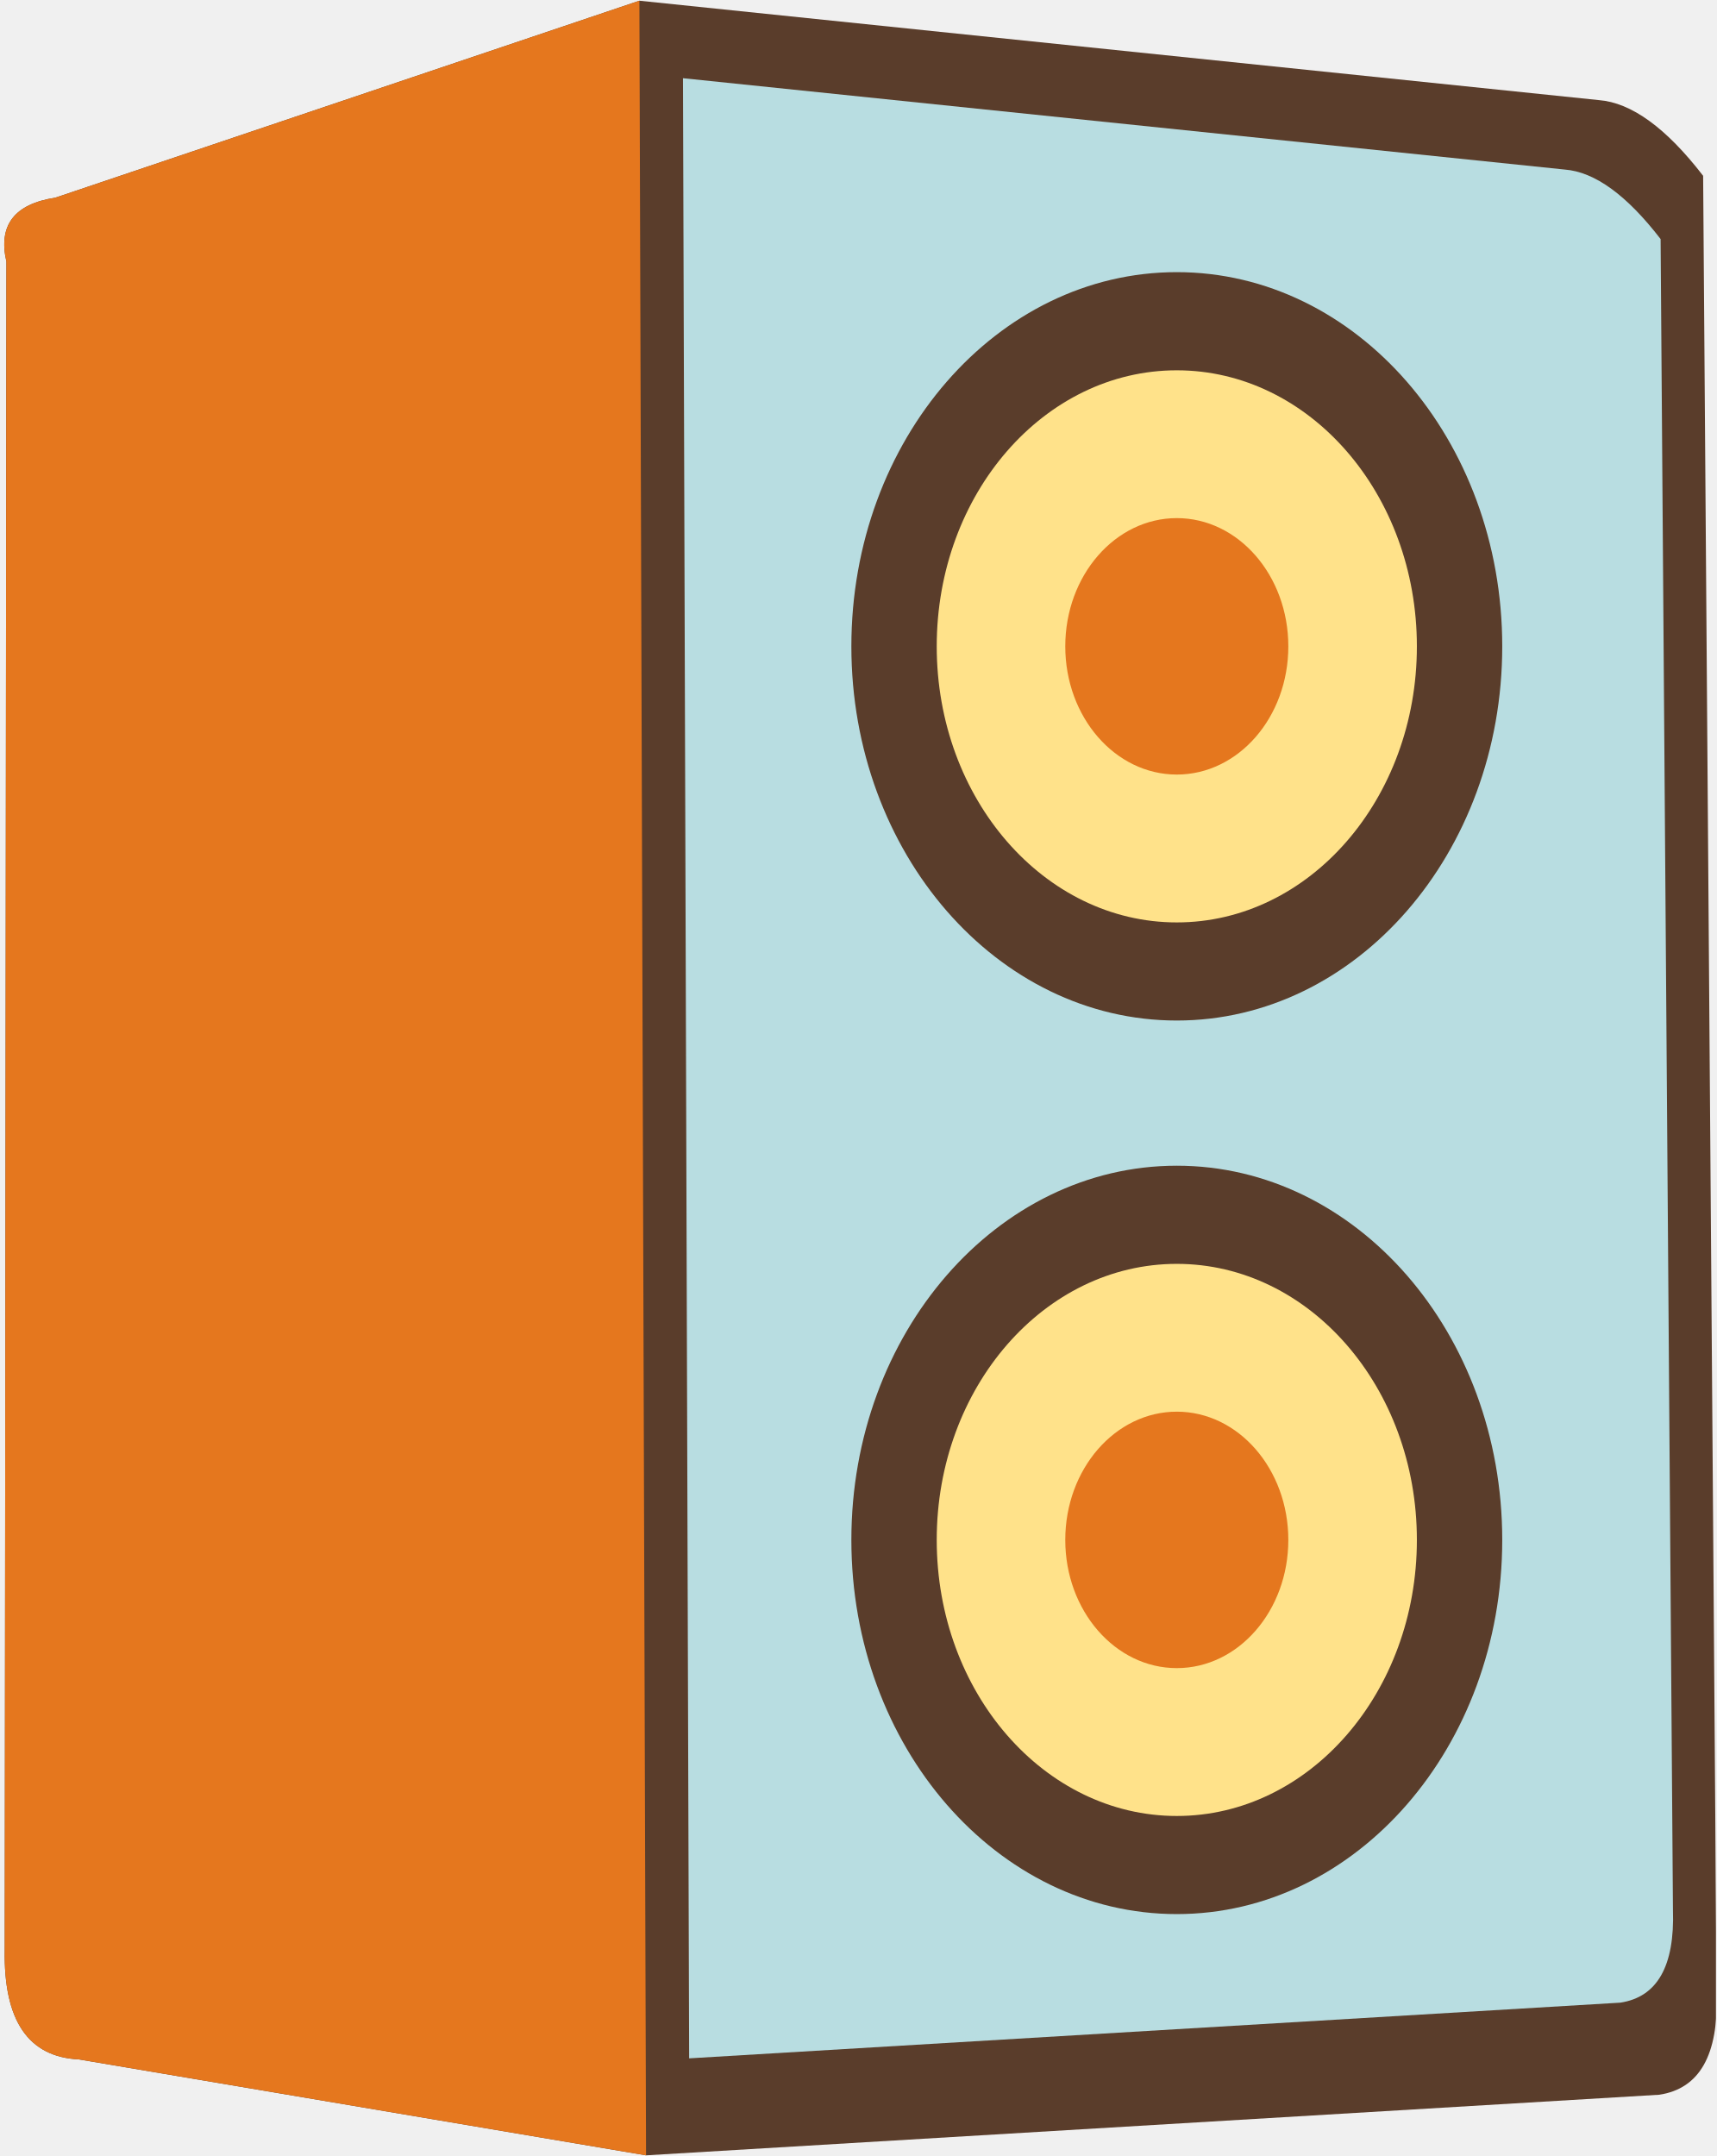
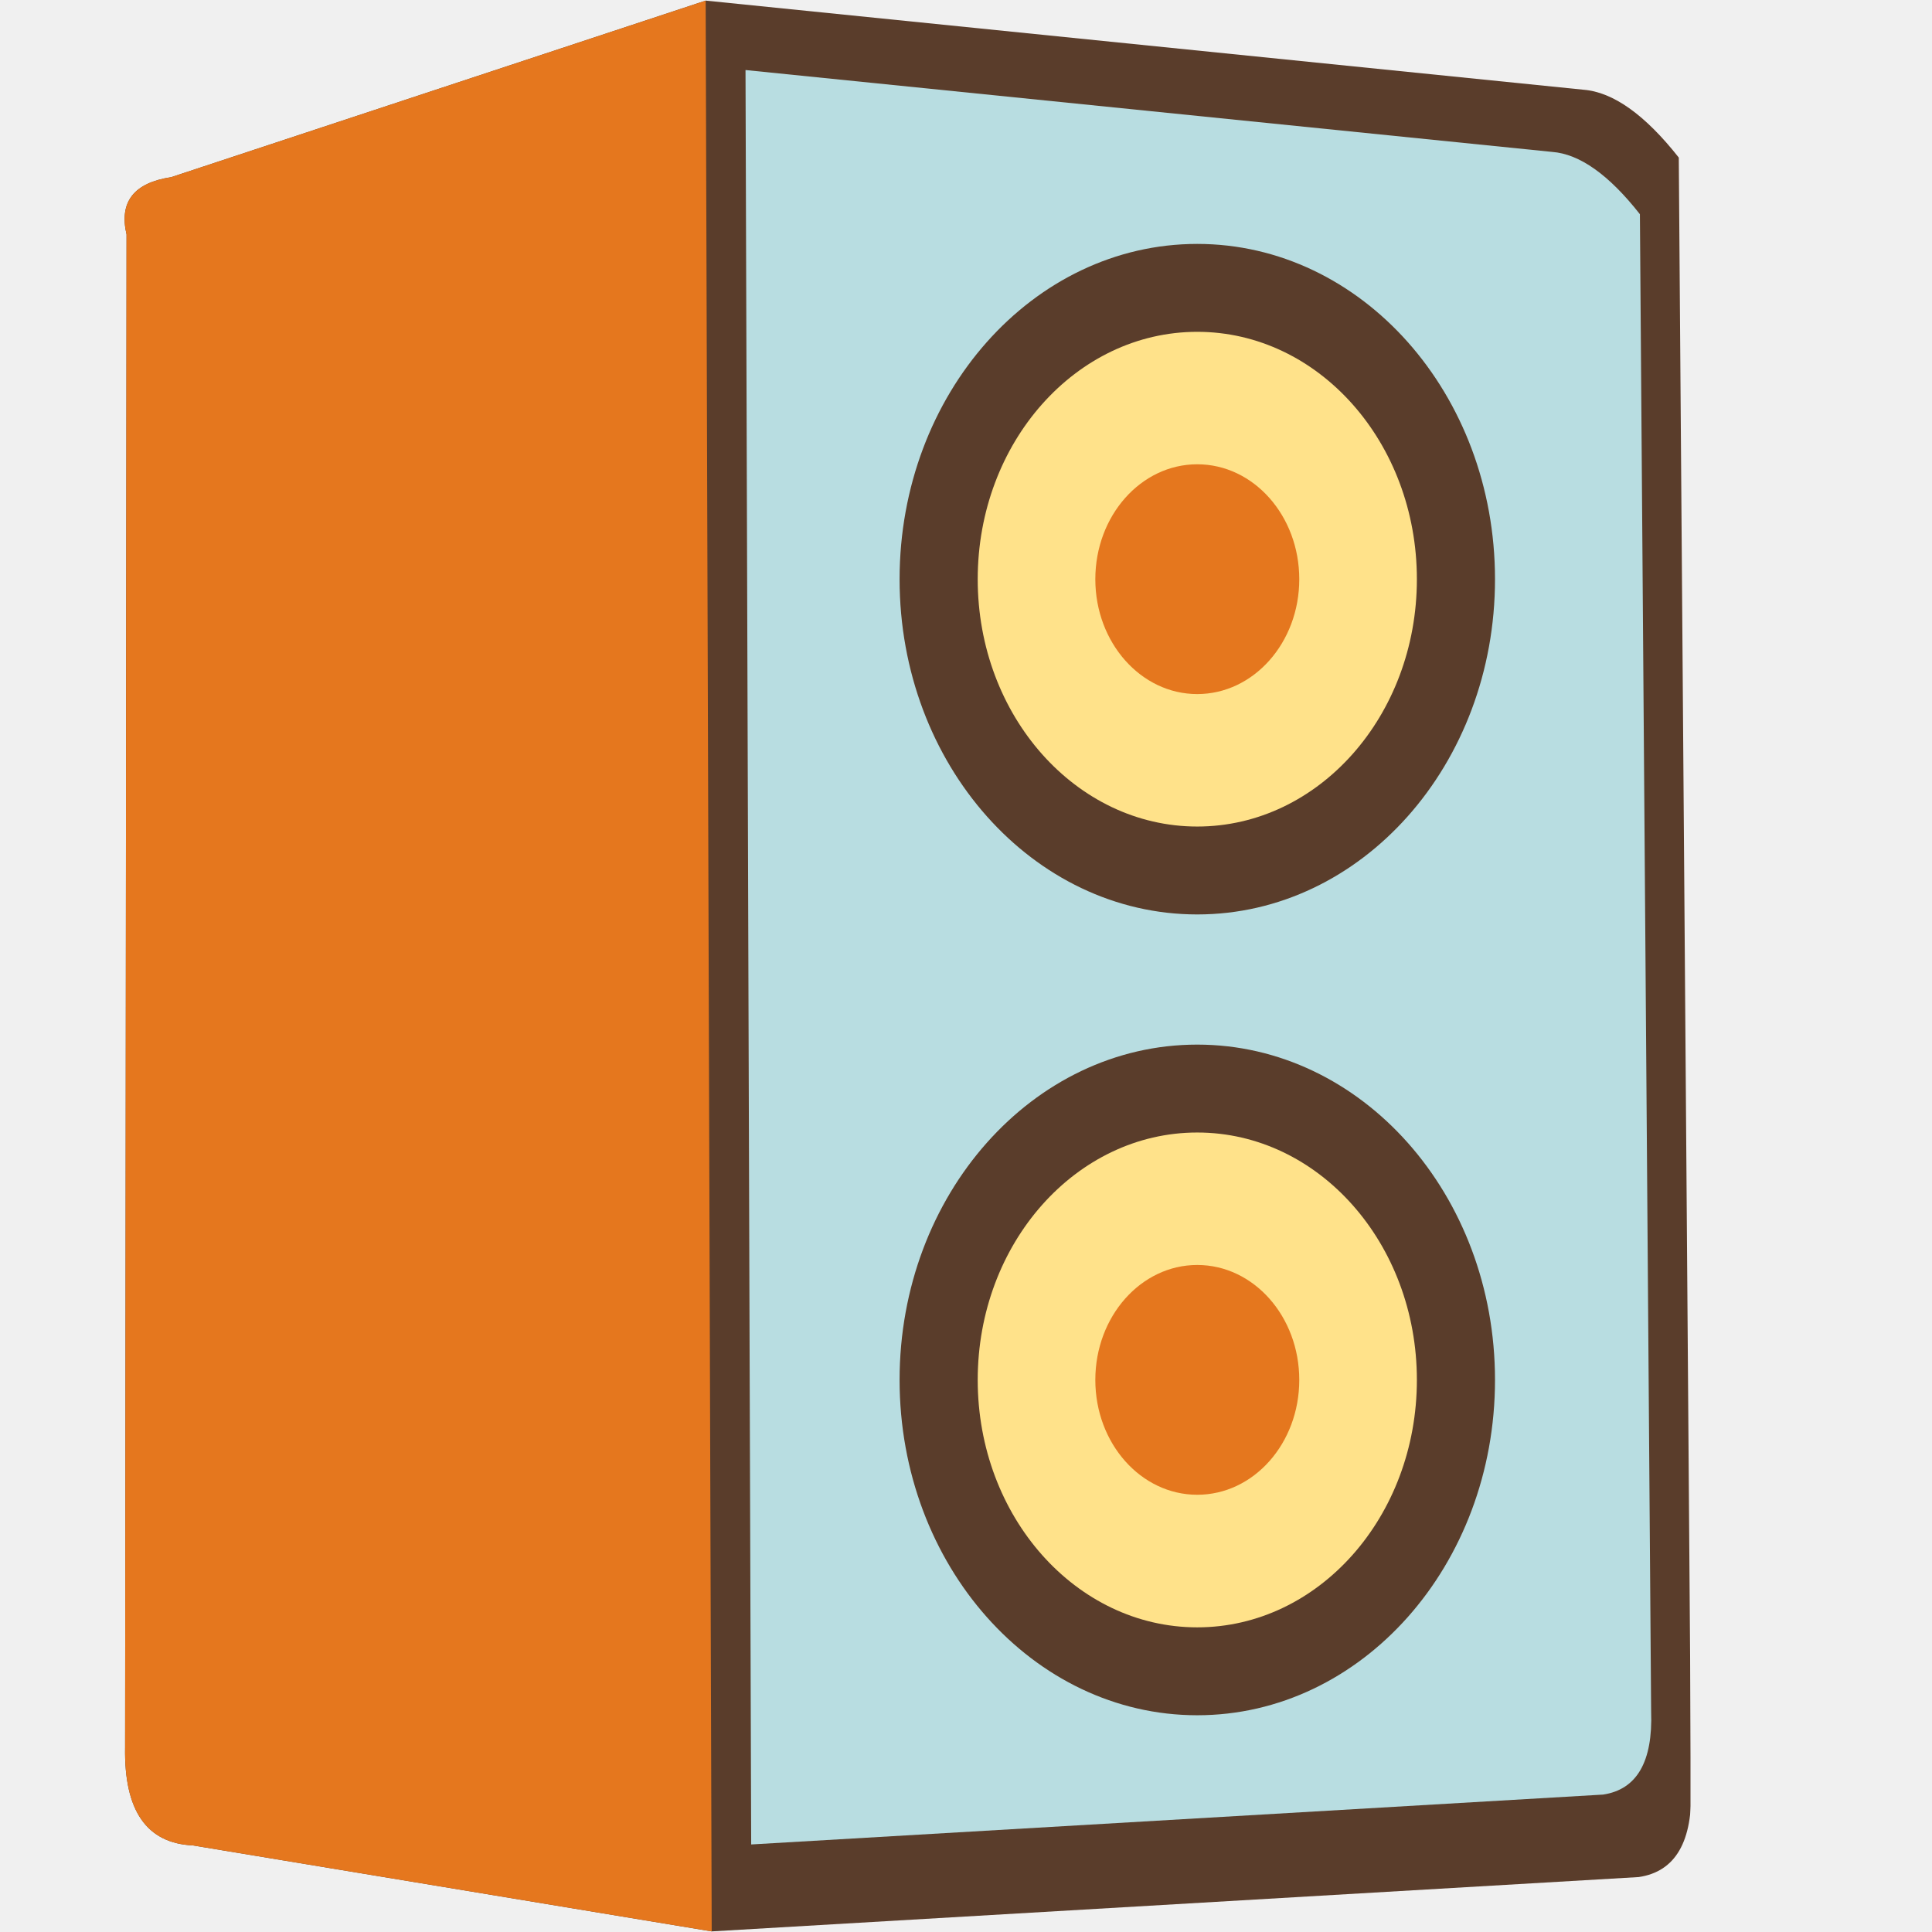
- <svg xmlns="http://www.w3.org/2000/svg" width="176" height="221" viewBox="0 0 176 221" fill="none">
-   <mask id="mask0_88_4919" style="mask-type:luminance" maskUnits="userSpaceOnUse" x="0" y="0" width="176" height="221">
-     <path d="M0 0H175.896V221H0V0Z" fill="white" />
+ <svg xmlns="http://www.w3.org/2000/svg" width="16" height="16" viewBox="0 0 16 16" fill="none">
+   <mask id="mask0_456_21" style="mask-type:luminance" maskUnits="userSpaceOnUse" x="1" y="0" width="13" height="16">
+     <path d="M1 0H14V16H1V0Z" fill="white" />
  </mask>
-   <g mask="url(#mask0_88_4919)">
-     <path fill-rule="evenodd" clip-rule="evenodd" d="M175.964 204.365C175.042 80.135 174.583 18.021 174.583 18.021C170.802 13.115 167.229 10.521 163.891 10.261C98.323 3.469 65.542 0.073 65.542 0.073C25.62 13.531 5.661 20.266 5.661 20.266C1.464 20.912 -0.203 23.094 0.656 26.818C0.542 142.193 0.484 199.885 0.484 199.885C0.365 207.104 2.891 210.844 8.078 211.099C46.844 217.656 66.224 220.932 66.224 220.932C66.224 220.932 100.844 218.865 170.094 214.719C174.214 214.094 176.167 210.646 175.964 204.365ZM42.849 124.927H51.068C52.516 124.927 53.703 123.74 53.703 122.292V33.266C53.703 31.813 52.516 30.625 51.068 30.625H42.849C41.396 30.625 40.208 31.813 40.208 33.266V122.292C40.208 123.74 41.396 124.927 42.849 124.927Z" fill="#5A3D2B" />
+   <g mask="url(#mask0_456_21)">
+     <path fill-rule="evenodd" clip-rule="evenodd" d="M14.005 14.796C13.937 5.802 13.903 1.305 13.903 1.305C13.623 0.95 13.359 0.762 13.113 0.743C8.267 0.251 5.844 0.005 5.844 0.005C2.893 0.98 1.418 1.467 1.418 1.467C1.108 1.514 0.985 1.672 1.048 1.942C1.04 10.295 1.036 14.471 1.036 14.471C1.027 14.994 1.214 15.265 1.597 15.283C4.462 15.758 5.894 15.995 5.894 15.995C5.894 15.995 8.453 15.845 13.571 15.545C13.876 15.5 14.02 15.251 14.005 14.796ZM4.167 9.045H4.774C4.881 9.045 4.969 8.959 4.969 8.854V2.408C4.969 2.303 4.881 2.217 4.774 2.217H4.167C4.059 2.217 3.972 2.303 3.972 2.408V8.854C3.972 8.959 4.059 9.045 4.167 9.045Z" fill="#5A3D2B" />
  </g>
-   <path fill-rule="evenodd" clip-rule="evenodd" d="M171.489 195.766C170.646 81.594 170.224 24.505 170.224 24.505C166.755 20 163.469 17.615 160.396 17.38C100.135 11.135 70.01 8.016 70.01 8.016C70.427 143.333 70.641 210.99 70.641 210.99C70.641 210.99 102.458 209.089 166.099 205.281C169.88 204.703 171.682 201.536 171.489 195.766Z" fill="#B8DDE1" />
-   <path fill-rule="evenodd" clip-rule="evenodd" d="M120.63 27.896C102.208 27.896 87.271 45.073 87.271 66.255C87.271 87.437 102.208 104.609 120.63 104.609C139.052 104.609 153.99 87.437 153.99 66.255C153.99 45.073 139.052 27.896 120.63 27.896Z" fill="#5A3D2B" />
-   <path fill-rule="evenodd" clip-rule="evenodd" d="M120.63 37.958C107.037 37.958 96.021 50.625 96.021 66.255C96.021 81.88 107.037 94.552 120.63 94.552C134.224 94.552 145.24 81.88 145.24 66.255C145.24 50.625 134.224 37.958 120.63 37.958Z" fill="#FFE28A" />
-   <path fill-rule="evenodd" clip-rule="evenodd" d="M120.63 53.109C114.318 53.109 109.198 58.995 109.198 66.255C109.198 73.516 114.318 79.396 120.63 79.396C126.943 79.396 132.062 73.516 132.062 66.255C132.062 58.995 126.943 53.109 120.63 53.109Z" fill="#E5771E" />
-   <path fill-rule="evenodd" clip-rule="evenodd" d="M120.63 119.49C102.208 119.49 87.271 136.667 87.271 157.849C87.271 179.031 102.208 196.203 120.63 196.203C139.052 196.203 153.99 179.031 153.99 157.849C153.99 136.667 139.052 119.49 120.63 119.49Z" fill="#5A3D2B" />
-   <path fill-rule="evenodd" clip-rule="evenodd" d="M120.63 129.552C107.037 129.552 96.021 142.224 96.021 157.849C96.021 173.479 107.037 186.146 120.63 186.146C134.224 186.146 145.24 173.479 145.24 157.849C145.24 142.224 134.224 129.552 120.63 129.552Z" fill="#FFE28A" />
-   <path fill-rule="evenodd" clip-rule="evenodd" d="M120.63 144.703C114.318 144.703 109.198 150.589 109.198 157.849C109.198 165.109 114.318 170.99 120.63 170.99C126.943 170.99 132.062 165.109 132.062 157.849C132.062 150.589 126.943 144.703 120.63 144.703Z" fill="#E5771E" />
-   <mask id="mask1_88_4919" style="mask-type:luminance" maskUnits="userSpaceOnUse" x="0" y="0" width="67" height="221">
-     <path d="M0 0H66.667V221H0V0Z" fill="white" />
+   <path fill-rule="evenodd" clip-rule="evenodd" d="M13.674 14.173C13.612 5.907 13.581 1.774 13.581 1.774C13.325 1.448 13.082 1.275 12.854 1.258C8.401 0.806 6.174 0.58 6.174 0.58C6.205 10.377 6.221 15.275 6.221 15.275C6.221 15.275 8.572 15.138 13.276 14.862C13.555 14.82 13.689 14.591 13.674 14.173Z" fill="#B8DDE1" />
+   <path fill-rule="evenodd" clip-rule="evenodd" d="M9.915 2.02C8.554 2.02 7.45 3.263 7.45 4.797C7.45 6.33 8.554 7.573 9.915 7.573C11.277 7.573 12.381 6.33 12.381 4.797C12.381 3.263 11.277 2.02 9.915 2.02Z" fill="#5A3D2B" />
+   <path fill-rule="evenodd" clip-rule="evenodd" d="M9.915 2.748C8.911 2.748 8.097 3.665 8.097 4.797C8.097 5.928 8.911 6.845 9.915 6.845C10.92 6.845 11.734 5.928 11.734 4.797C11.734 3.665 10.92 2.748 9.915 2.748Z" fill="#FFE28A" />
+   <path fill-rule="evenodd" clip-rule="evenodd" d="M9.915 3.845C9.449 3.845 9.071 4.271 9.071 4.797C9.071 5.322 9.449 5.748 9.915 5.748C10.382 5.748 10.76 5.322 10.76 4.797C10.76 4.271 10.382 3.845 9.915 3.845Z" fill="#E5771E" />
+   <path fill-rule="evenodd" clip-rule="evenodd" d="M9.915 8.651C8.554 8.651 7.45 9.894 7.45 11.428C7.45 12.962 8.554 14.205 9.915 14.205C11.277 14.205 12.381 12.962 12.381 11.428C12.381 9.894 11.277 8.651 9.915 8.651Z" fill="#5A3D2B" />
+   <path fill-rule="evenodd" clip-rule="evenodd" d="M9.915 9.379C8.911 9.379 8.097 10.297 8.097 11.428C8.097 12.56 8.911 13.477 9.915 13.477C10.92 13.477 11.734 12.56 11.734 11.428C11.734 10.297 10.92 9.379 9.915 9.379Z" fill="#FFE28A" />
+   <path fill-rule="evenodd" clip-rule="evenodd" d="M9.915 10.476C9.449 10.476 9.071 10.902 9.071 11.428C9.071 11.954 9.449 12.379 9.915 12.379C10.382 12.379 10.76 11.954 10.76 11.428C10.76 10.902 10.382 10.476 9.915 10.476Z" fill="#E5771E" />
+   <mask id="mask1_456_21" style="mask-type:luminance" maskUnits="userSpaceOnUse" x="1" y="0" width="5" height="16">
+     <path d="M1 0H5.927V16H1V0Z" fill="white" />
  </mask>
-   <g mask="url(#mask1_88_4919)">
-     <path fill-rule="evenodd" clip-rule="evenodd" d="M0.484 199.885C0.484 199.885 0.542 142.193 0.656 26.818C-0.203 23.094 1.464 20.912 5.661 20.266C5.661 20.266 25.62 13.531 65.542 0.073C65.995 147.313 66.224 220.932 66.224 220.932C66.224 220.932 46.844 217.656 8.078 211.099C2.891 210.844 0.365 207.104 0.484 199.885Z" fill="#E5771E" />
+   <g mask="url(#mask1_456_21)">
+     <path fill-rule="evenodd" clip-rule="evenodd" d="M1.036 14.471C1.036 14.471 1.04 10.295 1.048 1.942C0.985 1.672 1.108 1.514 1.418 1.467C1.418 1.467 2.893 0.98 5.844 0.005C5.877 10.665 5.894 15.995 5.894 15.995C5.894 15.995 4.462 15.758 1.597 15.283C1.214 15.265 1.027 14.994 1.036 14.471Z" fill="#E5771E" />
  </g>
</svg>
